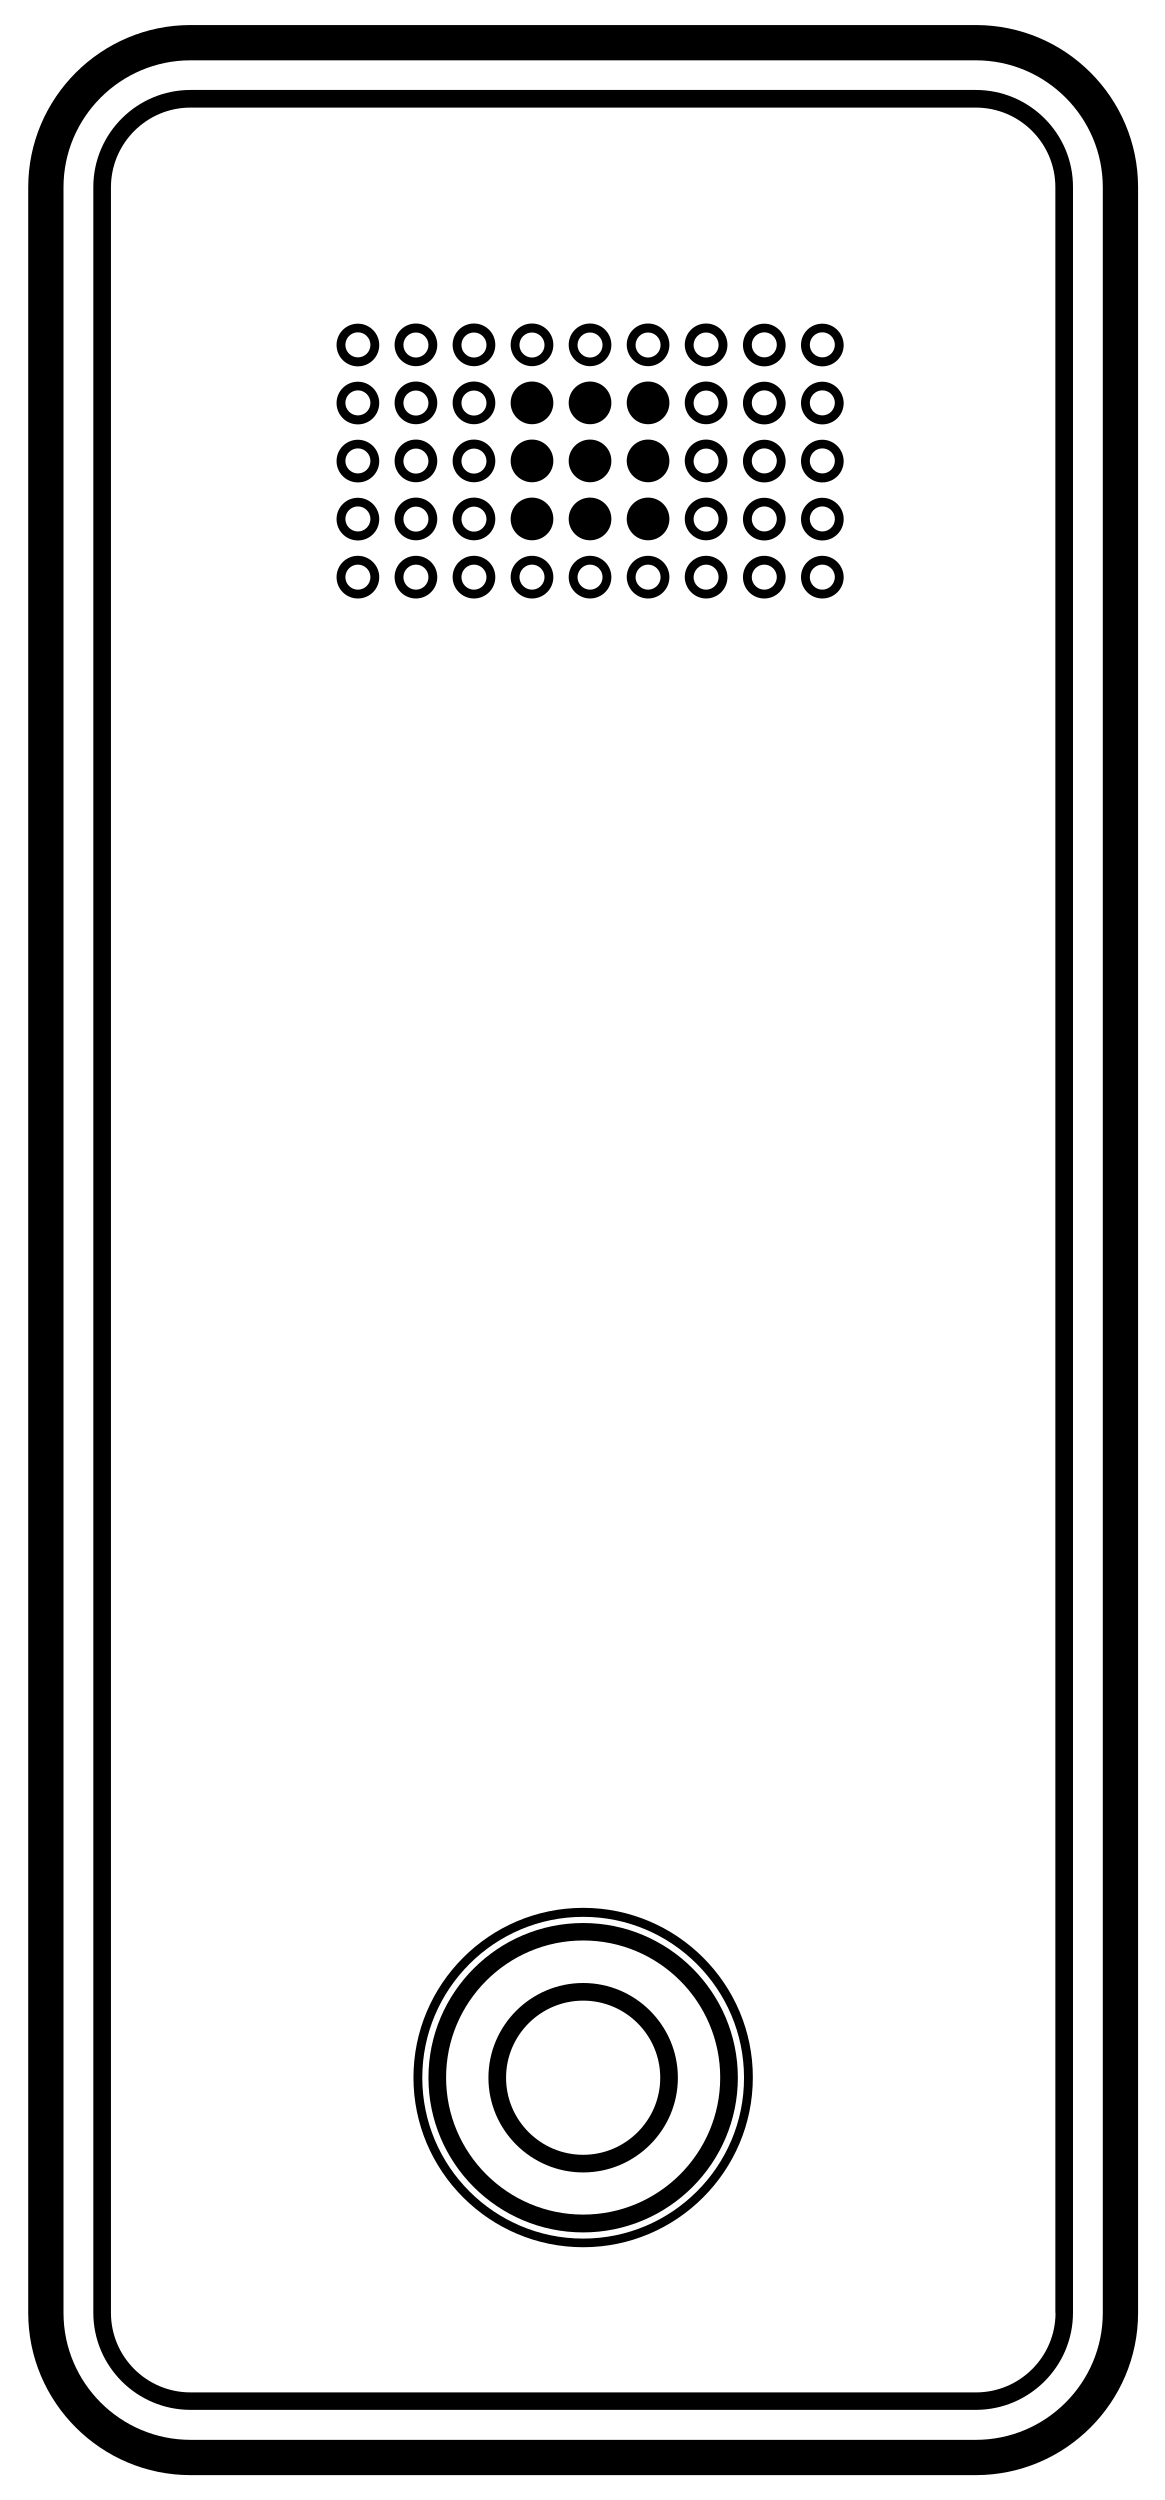
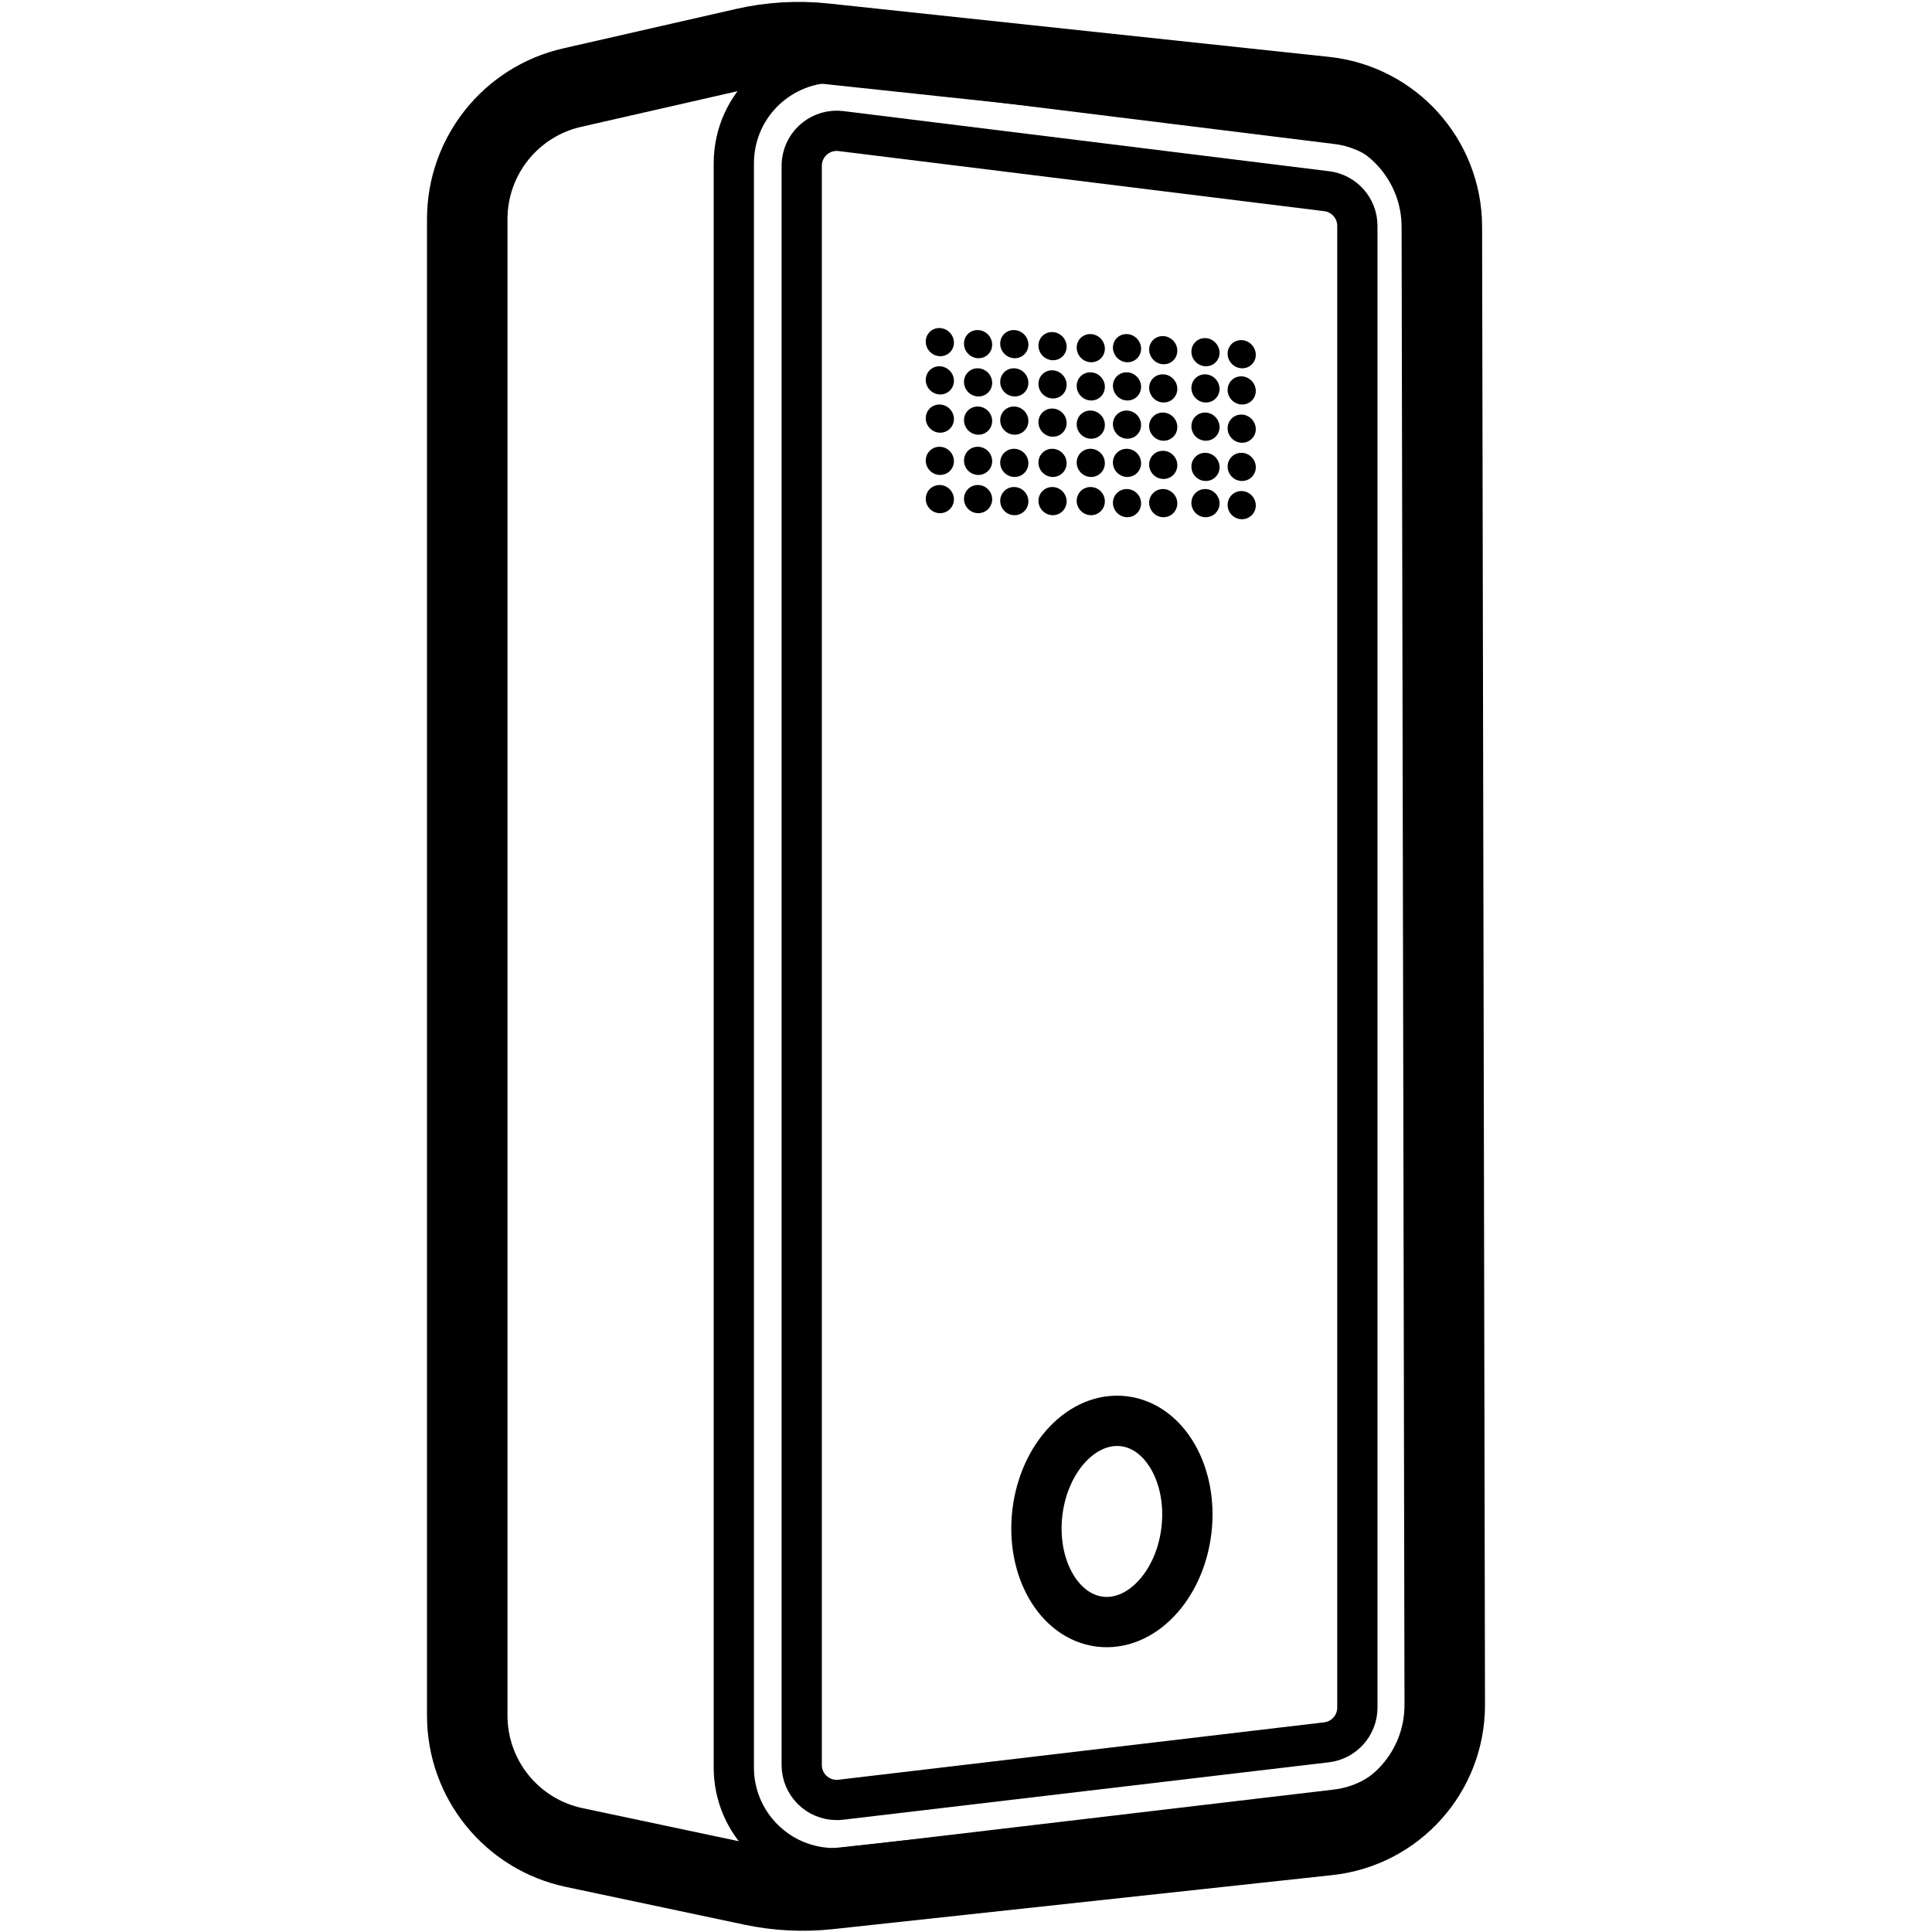
- <svg xmlns="http://www.w3.org/2000/svg" version="1.1" id="Layer_1" x="0px" y="0px" viewBox="0 0 660.1 1417.3" style="enable-background:new 0 0 660.1 1417.3;" xml:space="preserve">
-   <g>
-     <path d="M553.2,14.2H108c-50.7,0-92,41.3-92,92v1205c0,50.7,41.3,92,92,92h445.2c50.7,0,92-41.3,92-92v-1205   C645.2,55.4,604,14.2,553.2,14.2z M625.2,1311.2c0,39.7-32.3,72-72,72H108c-39.7,0-72-32.3-72-72v-1205c0-39.7,32.3-72,72-72h445.2   c39.7,0,72,32.3,72,72V1311.2z" />
-     <path d="M553.2,51H108c-30.4,0-55.1,24.7-55.1,55.1v1205c0,30.4,24.7,55.1,55.1,55.1h445.2c30.4,0,55.1-24.7,55.1-55.1v-1205   C608.4,75.8,583.7,51,553.2,51z M598.4,1311.2c0,24.9-20.2,45.1-45.1,45.1H108c-24.9,0-45.1-20.2-45.1-45.1v-1205   C62.9,81.3,83.1,61,108,61h445.2c24.9,0,45.1,20.2,45.1,45.1V1311.2z" />
-     <path d="M330.6,1124.2c-29.6,0-53.7,24.1-53.7,53.7s24.1,53.7,53.7,53.7c29.6,0,53.7-24.1,53.7-53.7S360.2,1124.2,330.6,1124.2z    M330.6,1221.6c-24.1,0-43.7-19.6-43.7-43.7c0-24.1,19.6-43.7,43.7-43.7c24.1,0,43.7,19.6,43.7,43.7   C374.3,1202,354.7,1221.6,330.6,1221.6z" />
-     <path d="M330.6,1090.2c-48.3,0-87.7,39.3-87.7,87.7s39.3,87.7,87.7,87.7c48.3,0,87.7-39.3,87.7-87.7S379,1090.2,330.6,1090.2z    M330.6,1255.5c-42.8,0-77.7-34.8-77.7-77.7c0-42.8,34.8-77.7,77.7-77.7s77.7,34.8,77.7,77.7   C408.3,1220.7,373.5,1255.5,330.6,1255.5z" />
-     <path d="M330.6,1081.6c-53.1,0-96.2,43.2-96.2,96.2c0,53.1,43.2,96.2,96.2,96.2c53.1,0,96.2-43.2,96.2-96.2   C426.9,1124.8,383.7,1081.6,330.6,1081.6z M330.6,1269.1c-50.3,0-91.2-40.9-91.2-91.2c0-50.3,40.9-91.2,91.2-91.2   c50.3,0,91.2,40.9,91.2,91.2C421.9,1228.2,380.9,1269.1,330.6,1269.1z" />
-     <path d="M202.9,183.5c-6.7,0-12.1,5.4-12.1,12.1c0,6.7,5.4,12.1,12.1,12.1c6.7,0,12.1-5.4,12.1-12.1   C215,188.9,209.5,183.5,202.9,183.5z M202.9,202.6c-3.9,0-7.1-3.2-7.1-7.1c0-3.9,3.2-7.1,7.1-7.1c3.9,0,7.1,3.2,7.1,7.1   C210,199.5,206.8,202.6,202.9,202.6z" />
-     <path d="M202.9,216.4c-6.7,0-12.1,5.4-12.1,12.1c0,6.7,5.4,12.1,12.1,12.1c6.7,0,12.1-5.4,12.1-12.1   C215,221.8,209.5,216.4,202.9,216.4z M202.9,235.5c-3.9,0-7.1-3.2-7.1-7.1c0-3.9,3.2-7.1,7.1-7.1c3.9,0,7.1,3.2,7.1,7.1   C210,232.4,206.8,235.5,202.9,235.5z" />
-     <path d="M202.9,249.3c-6.7,0-12.1,5.4-12.1,12.1c0,6.7,5.4,12.1,12.1,12.1c6.7,0,12.1-5.4,12.1-12.1   C215,254.7,209.5,249.3,202.9,249.3z M202.9,268.4c-3.9,0-7.1-3.2-7.1-7.1c0-3.9,3.2-7.1,7.1-7.1c3.9,0,7.1,3.2,7.1,7.1   C210,265.3,206.8,268.4,202.9,268.4z" />
-     <path d="M202.9,282.2c-6.7,0-12.1,5.4-12.1,12.1s5.4,12.1,12.1,12.1c6.7,0,12.1-5.4,12.1-12.1S209.5,282.2,202.9,282.2z    M202.9,301.3c-3.9,0-7.1-3.2-7.1-7.1s3.2-7.1,7.1-7.1c3.9,0,7.1,3.2,7.1,7.1S206.8,301.3,202.9,301.3z" />
-     <path d="M202.9,315.1c-6.7,0-12.1,5.4-12.1,12.1c0,6.7,5.4,12.1,12.1,12.1c6.7,0,12.1-5.4,12.1-12.1   C215,320.5,209.5,315.1,202.9,315.1z M202.9,334.3c-3.9,0-7.1-3.2-7.1-7.1c0-3.9,3.2-7.1,7.1-7.1c3.9,0,7.1,3.2,7.1,7.1   C210,331.1,206.8,334.3,202.9,334.3z" />
-     <path d="M235.8,207.6c6.7,0,12.1-5.4,12.1-12.1c0-6.7-5.4-12.1-12.1-12.1s-12.1,5.4-12.1,12.1C223.7,202.2,229.1,207.6,235.8,207.6   z M235.8,188.5c3.9,0,7.1,3.2,7.1,7.1c0,3.9-3.2,7.1-7.1,7.1s-7.1-3.2-7.1-7.1C228.7,191.6,231.9,188.5,235.8,188.5z" />
-     <path d="M235.8,240.5c6.7,0,12.1-5.4,12.1-12.1c0-6.7-5.4-12.1-12.1-12.1s-12.1,5.4-12.1,12.1C223.7,235.1,229.1,240.5,235.8,240.5   z M235.8,221.4c3.9,0,7.1,3.2,7.1,7.1c0,3.9-3.2,7.1-7.1,7.1s-7.1-3.2-7.1-7.1C228.7,224.5,231.9,221.4,235.8,221.4z" />
-     <path d="M235.8,273.4c6.7,0,12.1-5.4,12.1-12.1c0-6.7-5.4-12.1-12.1-12.1s-12.1,5.4-12.1,12.1C223.7,268,229.1,273.4,235.8,273.4z    M235.8,254.3c3.9,0,7.1,3.2,7.1,7.1c0,3.9-3.2,7.1-7.1,7.1s-7.1-3.2-7.1-7.1C228.7,257.5,231.9,254.3,235.8,254.3z" />
-     <path d="M235.8,306.3c6.7,0,12.1-5.4,12.1-12.1s-5.4-12.1-12.1-12.1s-12.1,5.4-12.1,12.1S229.1,306.3,235.8,306.3z M235.8,287.2   c3.9,0,7.1,3.2,7.1,7.1s-3.2,7.1-7.1,7.1s-7.1-3.2-7.1-7.1S231.9,287.2,235.8,287.2z" />
-     <path d="M247.9,327.2c0-6.7-5.4-12.1-12.1-12.1s-12.1,5.4-12.1,12.1c0,6.7,5.4,12.1,12.1,12.1S247.9,333.8,247.9,327.2z    M228.7,327.2c0-3.9,3.2-7.1,7.1-7.1s7.1,3.2,7.1,7.1c0,3.9-3.2,7.1-7.1,7.1S228.7,331.1,228.7,327.2z" />
-     <path d="M268.7,207.6c6.7,0,12.1-5.4,12.1-12.1c0-6.7-5.4-12.1-12.1-12.1s-12.1,5.4-12.1,12.1C256.6,202.2,262,207.6,268.7,207.6z    M268.7,188.5c3.9,0,7.1,3.2,7.1,7.1c0,3.9-3.2,7.1-7.1,7.1c-3.9,0-7.1-3.2-7.1-7.1C261.6,191.6,264.8,188.5,268.7,188.5z" />
-     <path d="M268.7,240.5c6.7,0,12.1-5.4,12.1-12.1c0-6.7-5.4-12.1-12.1-12.1s-12.1,5.4-12.1,12.1C256.6,235.1,262,240.5,268.7,240.5z    M268.7,221.4c3.9,0,7.1,3.2,7.1,7.1c0,3.9-3.2,7.1-7.1,7.1c-3.9,0-7.1-3.2-7.1-7.1C261.6,224.5,264.8,221.4,268.7,221.4z" />
-     <path d="M268.7,273.4c6.7,0,12.1-5.4,12.1-12.1c0-6.7-5.4-12.1-12.1-12.1s-12.1,5.4-12.1,12.1C256.6,268,262,273.4,268.7,273.4z    M268.7,254.3c3.9,0,7.1,3.2,7.1,7.1c0,3.9-3.2,7.1-7.1,7.1c-3.9,0-7.1-3.2-7.1-7.1C261.6,257.5,264.8,254.3,268.7,254.3z" />
-     <path d="M268.7,306.3c6.7,0,12.1-5.4,12.1-12.1s-5.4-12.1-12.1-12.1s-12.1,5.4-12.1,12.1S262,306.3,268.7,306.3z M268.7,287.2   c3.9,0,7.1,3.2,7.1,7.1s-3.2,7.1-7.1,7.1c-3.9,0-7.1-3.2-7.1-7.1S264.8,287.2,268.7,287.2z" />
-     <path d="M268.7,339.3c6.7,0,12.1-5.4,12.1-12.1c0-6.7-5.4-12.1-12.1-12.1s-12.1,5.4-12.1,12.1C256.6,333.8,262,339.3,268.7,339.3z    M268.7,320.1c3.9,0,7.1,3.2,7.1,7.1c0,3.9-3.2,7.1-7.1,7.1c-3.9,0-7.1-3.2-7.1-7.1C261.6,323.3,264.8,320.1,268.7,320.1z" />
-     <path d="M301.6,207.6c6.7,0,12.1-5.4,12.1-12.1c0-6.7-5.4-12.1-12.1-12.1s-12.1,5.4-12.1,12.1C289.5,202.2,295,207.6,301.6,207.6z    M301.6,188.5c3.9,0,7.1,3.2,7.1,7.1c0,3.9-3.2,7.1-7.1,7.1c-3.9,0-7.1-3.2-7.1-7.1C294.5,191.6,297.7,188.5,301.6,188.5z" />
-     <path d="M301.6,240.5c6.7,0,12.1-5.4,12.1-12.1c0-6.7-5.4-12.1-12.1-12.1s-12.1,5.4-12.1,12.1C289.5,235.1,295,240.5,301.6,240.5z" />
-     <path d="M301.6,273.4c6.7,0,12.1-5.4,12.1-12.1c0-6.7-5.4-12.1-12.1-12.1s-12.1,5.4-12.1,12.1C289.5,268,295,273.4,301.6,273.4z" />
-     <path d="M301.6,306.3c6.7,0,12.1-5.4,12.1-12.1s-5.4-12.1-12.1-12.1s-12.1,5.4-12.1,12.1S295,306.3,301.6,306.3z" />
-     <path d="M301.6,339.3c6.7,0,12.1-5.4,12.1-12.1c0-6.7-5.4-12.1-12.1-12.1s-12.1,5.4-12.1,12.1C289.5,333.8,295,339.3,301.6,339.3z    M301.6,320.1c3.9,0,7.1,3.2,7.1,7.1c0,3.9-3.2,7.1-7.1,7.1c-3.9,0-7.1-3.2-7.1-7.1C294.5,323.3,297.7,320.1,301.6,320.1z" />
-     <path d="M334.5,207.6c6.7,0,12.1-5.4,12.1-12.1c0-6.7-5.4-12.1-12.1-12.1c-6.7,0-12.1,5.4-12.1,12.1   C322.4,202.2,327.9,207.6,334.5,207.6z M334.5,188.5c3.9,0,7.1,3.2,7.1,7.1c0,3.9-3.2,7.1-7.1,7.1c-3.9,0-7.1-3.2-7.1-7.1   C327.5,191.6,330.6,188.5,334.5,188.5z" />
-     <path d="M334.5,240.5c6.7,0,12.1-5.4,12.1-12.1c0-6.7-5.4-12.1-12.1-12.1c-6.7,0-12.1,5.4-12.1,12.1   C322.4,235.1,327.9,240.5,334.5,240.5z" />
-     <path d="M334.5,273.4c6.7,0,12.1-5.4,12.1-12.1c0-6.7-5.4-12.1-12.1-12.1c-6.7,0-12.1,5.4-12.1,12.1   C322.4,268,327.9,273.4,334.5,273.4z" />
-     <path d="M334.5,306.3c6.7,0,12.1-5.4,12.1-12.1s-5.4-12.1-12.1-12.1c-6.7,0-12.1,5.4-12.1,12.1S327.9,306.3,334.5,306.3z" />
-     <path d="M334.5,339.3c6.7,0,12.1-5.4,12.1-12.1c0-6.7-5.4-12.1-12.1-12.1c-6.7,0-12.1,5.4-12.1,12.1   C322.4,333.8,327.9,339.3,334.5,339.3z M334.5,320.1c3.9,0,7.1,3.2,7.1,7.1c0,3.9-3.2,7.1-7.1,7.1c-3.9,0-7.1-3.2-7.1-7.1   C327.5,323.3,330.6,320.1,334.5,320.1z" />
-     <path d="M367.4,207.6c6.7,0,12.1-5.4,12.1-12.1c0-6.7-5.4-12.1-12.1-12.1s-12.1,5.4-12.1,12.1C355.4,202.2,360.8,207.6,367.4,207.6   z M367.4,188.5c3.9,0,7.1,3.2,7.1,7.1c0,3.9-3.2,7.1-7.1,7.1c-3.9,0-7.1-3.2-7.1-7.1C360.4,191.6,363.5,188.5,367.4,188.5z" />
-     <path d="M367.4,240.5c6.7,0,12.1-5.4,12.1-12.1c0-6.7-5.4-12.1-12.1-12.1s-12.1,5.4-12.1,12.1C355.4,235.1,360.8,240.5,367.4,240.5   z" />
-     <path d="M367.4,273.4c6.7,0,12.1-5.4,12.1-12.1c0-6.7-5.4-12.1-12.1-12.1s-12.1,5.4-12.1,12.1C355.4,268,360.8,273.4,367.4,273.4z" />
-     <path d="M367.4,306.3c6.7,0,12.1-5.4,12.1-12.1s-5.4-12.1-12.1-12.1s-12.1,5.4-12.1,12.1S360.8,306.3,367.4,306.3z" />
-     <path d="M367.4,339.3c6.7,0,12.1-5.4,12.1-12.1c0-6.7-5.4-12.1-12.1-12.1s-12.1,5.4-12.1,12.1C355.4,333.8,360.8,339.3,367.4,339.3   z M367.4,320.1c3.9,0,7.1,3.2,7.1,7.1c0,3.9-3.2,7.1-7.1,7.1c-3.9,0-7.1-3.2-7.1-7.1C360.4,323.3,363.5,320.1,367.4,320.1z" />
-     <path d="M400.3,207.6c6.7,0,12.1-5.4,12.1-12.1c0-6.7-5.4-12.1-12.1-12.1c-6.7,0-12.1,5.4-12.1,12.1   C388.3,202.2,393.7,207.6,400.3,207.6z M400.3,188.5c3.9,0,7.1,3.2,7.1,7.1c0,3.9-3.2,7.1-7.1,7.1c-3.9,0-7.1-3.2-7.1-7.1   C393.3,191.6,396.4,188.5,400.3,188.5z" />
-     <path d="M400.3,240.5c6.7,0,12.1-5.4,12.1-12.1c0-6.7-5.4-12.1-12.1-12.1c-6.7,0-12.1,5.4-12.1,12.1   C388.3,235.1,393.7,240.5,400.3,240.5z M400.3,221.4c3.9,0,7.1,3.2,7.1,7.1c0,3.9-3.2,7.1-7.1,7.1c-3.9,0-7.1-3.2-7.1-7.1   C393.3,224.5,396.4,221.4,400.3,221.4z" />
-     <path d="M400.3,273.4c6.7,0,12.1-5.4,12.1-12.1c0-6.7-5.4-12.1-12.1-12.1c-6.7,0-12.1,5.4-12.1,12.1   C388.3,268,393.7,273.4,400.3,273.4z M400.3,254.3c3.9,0,7.1,3.2,7.1,7.1c0,3.9-3.2,7.1-7.1,7.1c-3.9,0-7.1-3.2-7.1-7.1   C393.3,257.5,396.4,254.3,400.3,254.3z" />
-     <path d="M400.3,306.3c6.7,0,12.1-5.4,12.1-12.1s-5.4-12.1-12.1-12.1c-6.7,0-12.1,5.4-12.1,12.1S393.7,306.3,400.3,306.3z    M400.3,287.2c3.9,0,7.1,3.2,7.1,7.1s-3.2,7.1-7.1,7.1c-3.9,0-7.1-3.2-7.1-7.1S396.4,287.2,400.3,287.2z" />
-     <path d="M400.3,339.3c6.7,0,12.1-5.4,12.1-12.1c0-6.7-5.4-12.1-12.1-12.1c-6.7,0-12.1,5.4-12.1,12.1   C388.3,333.8,393.7,339.3,400.3,339.3z M400.3,320.1c3.9,0,7.1,3.2,7.1,7.1c0,3.9-3.2,7.1-7.1,7.1c-3.9,0-7.1-3.2-7.1-7.1   C393.3,323.3,396.4,320.1,400.3,320.1z" />
-     <path d="M433.3,183.5c-6.7,0-12.1,5.4-12.1,12.1c0,6.7,5.4,12.1,12.1,12.1c6.7,0,12.1-5.4,12.1-12.1   C445.3,188.9,439.9,183.5,433.3,183.5z M433.3,202.6c-3.9,0-7.1-3.2-7.1-7.1c0-3.9,3.2-7.1,7.1-7.1c3.9,0,7.1,3.2,7.1,7.1   C440.3,199.5,437.2,202.6,433.3,202.6z" />
-     <path d="M433.3,216.4c-6.7,0-12.1,5.4-12.1,12.1c0,6.7,5.4,12.1,12.1,12.1c6.7,0,12.1-5.4,12.1-12.1   C445.3,221.8,439.9,216.4,433.3,216.4z M433.3,235.5c-3.9,0-7.1-3.2-7.1-7.1c0-3.9,3.2-7.1,7.1-7.1c3.9,0,7.1,3.2,7.1,7.1   C440.3,232.4,437.2,235.5,433.3,235.5z" />
-     <path d="M433.3,249.3c-6.7,0-12.1,5.4-12.1,12.1c0,6.7,5.4,12.1,12.1,12.1c6.7,0,12.1-5.4,12.1-12.1   C445.3,254.7,439.9,249.3,433.3,249.3z M433.3,268.4c-3.9,0-7.1-3.2-7.1-7.1c0-3.9,3.2-7.1,7.1-7.1c3.9,0,7.1,3.2,7.1,7.1   C440.3,265.3,437.2,268.4,433.3,268.4z" />
-     <path d="M433.3,282.2c-6.7,0-12.1,5.4-12.1,12.1s5.4,12.1,12.1,12.1c6.7,0,12.1-5.4,12.1-12.1S439.9,282.2,433.3,282.2z    M433.3,301.3c-3.9,0-7.1-3.2-7.1-7.1s3.2-7.1,7.1-7.1c3.9,0,7.1,3.2,7.1,7.1S437.2,301.3,433.3,301.3z" />
-     <path d="M433.3,315.1c-6.7,0-12.1,5.4-12.1,12.1c0,6.7,5.4,12.1,12.1,12.1c6.7,0,12.1-5.4,12.1-12.1   C445.3,320.5,439.9,315.1,433.3,315.1z M433.3,334.3c-3.9,0-7.1-3.2-7.1-7.1c0-3.9,3.2-7.1,7.1-7.1c3.9,0,7.1,3.2,7.1,7.1   C440.3,331.1,437.2,334.3,433.3,334.3z" />
-     <path d="M466.2,183.5c-6.7,0-12.1,5.4-12.1,12.1c0,6.7,5.4,12.1,12.1,12.1c6.7,0,12.1-5.4,12.1-12.1   C478.2,188.9,472.8,183.5,466.2,183.5z M466.2,202.6c-3.9,0-7.1-3.2-7.1-7.1c0-3.9,3.2-7.1,7.1-7.1c3.9,0,7.1,3.2,7.1,7.1   C473.2,199.5,470.1,202.6,466.2,202.6z" />
-     <path d="M466.2,216.4c-6.7,0-12.1,5.4-12.1,12.1c0,6.7,5.4,12.1,12.1,12.1c6.7,0,12.1-5.4,12.1-12.1   C478.2,221.8,472.8,216.4,466.2,216.4z M466.2,235.5c-3.9,0-7.1-3.2-7.1-7.1c0-3.9,3.2-7.1,7.1-7.1c3.9,0,7.1,3.2,7.1,7.1   C473.2,232.4,470.1,235.5,466.2,235.5z" />
-     <path d="M466.2,249.3c-6.7,0-12.1,5.4-12.1,12.1c0,6.7,5.4,12.1,12.1,12.1c6.7,0,12.1-5.4,12.1-12.1   C478.2,254.7,472.8,249.3,466.2,249.3z M466.2,268.4c-3.9,0-7.1-3.2-7.1-7.1c0-3.9,3.2-7.1,7.1-7.1c3.9,0,7.1,3.2,7.1,7.1   C473.2,265.3,470.1,268.4,466.2,268.4z" />
-     <path d="M466.2,282.2c-6.7,0-12.1,5.4-12.1,12.1s5.4,12.1,12.1,12.1c6.7,0,12.1-5.4,12.1-12.1S472.8,282.2,466.2,282.2z    M466.2,301.3c-3.9,0-7.1-3.2-7.1-7.1s3.2-7.1,7.1-7.1c3.9,0,7.1,3.2,7.1,7.1S470.1,301.3,466.2,301.3z" />
-     <path d="M466.2,315.1c-6.7,0-12.1,5.4-12.1,12.1c0,6.7,5.4,12.1,12.1,12.1c6.7,0,12.1-5.4,12.1-12.1   C478.2,320.5,472.8,315.1,466.2,315.1z M466.2,334.3c-3.9,0-7.1-3.2-7.1-7.1c0-3.9,3.2-7.1,7.1-7.1c3.9,0,7.1,3.2,7.1,7.1   C473.2,331.1,470.1,334.3,466.2,334.3z" />
+ <svg xmlns="http://www.w3.org/2000/svg" width="960px" height="960px" viewBox="0 0 960 960" version="1.1">
+   <g id="com.aeotec/drivers/water-sensor-6/assets/icon" stroke="none" stroke-width="1" fill="none" fill-rule="evenodd">
+     <path d="M370.165,23.951 C383.085,21.004 396.403,20.217 409.58,21.623 L409.58,21.623 L658.341,48.159 C674.837,49.919 689.347,57.75 699.741,69.289 C710.135,80.828 716.413,96.075 716.446,112.665 L716.446,112.665 L717.888,847.095 C717.921,863.716 711.681,879.009 701.302,890.595 C690.923,902.18 676.405,910.058 659.881,911.846 L659.881,911.846 L411.745,938.694 C399.139,940.058 386.397,939.415 373.993,936.79 L373.993,936.79 L285.299,918.021 C269.813,914.744 256.531,906.271 247.12,894.66 C237.71,883.05 232.17,868.301 232.17,852.473 L232.17,852.473 L232.17,108.866 C232.17,93.235 237.575,78.642 246.79,67.088 C256.005,55.535 269.03,47.02 284.27,43.544 L284.27,43.544 Z" id="Path" stroke="#000000" stroke-width="40" stroke-linejoin="round" />
+     <path d="M364.628,81.107 L364.628,878.277 C364.628,905.891 387.013,928.277 414.628,928.277 C416.589,928.277 418.549,928.162 420.497,927.931 L664.077,899.138 C689.245,896.163 708.207,874.827 708.207,849.484 L708.207,111.263 C708.207,86.024 689.398,64.742 664.35,61.642 L420.771,31.486 C393.366,28.094 368.399,47.559 365.007,74.964 C364.754,77.002 364.628,79.054 364.628,81.107 Z" id="Path-12" stroke="#000000" stroke-width="20" stroke-linecap="round" stroke-linejoin="round" />
+     <path d="M405.064,68.671 C408.572,65.936 413.123,64.539 417.887,65.128 L417.887,65.128 L659.219,95.005 C663.573,95.544 667.384,97.664 670.108,100.745 C672.831,103.826 674.466,107.869 674.466,112.256 L674.466,112.256 L674.466,848.485 C674.466,852.89 672.818,856.947 670.076,860.032 C667.334,863.117 663.499,865.23 659.124,865.747 L659.124,865.747 L417.792,894.275 C417.115,894.355 416.433,894.395 415.751,894.395 C410.951,894.395 406.606,892.449 403.46,889.304 C400.315,886.158 398.369,881.813 398.369,877.013 L398.369,877.013 L398.369,82.379 C398.369,81.665 398.413,80.952 398.501,80.243 C399.091,75.48 401.555,71.406 405.064,68.671 Z" id="Path-12" stroke="#000000" stroke-width="20" stroke-linecap="round" stroke-linejoin="round" />
+     <path d="M467,241.001 C470.818,241.071 474,244.247 474,248.115 C474,251.983 470.876,255.056 467,254.999 C463.124,254.943 460,251.768 460,247.885 C460,244.003 463.124,240.93 467,241.001 Z M486,241.001 C489.876,241.072 493,244.248 493,248.116 C493,251.926 489.876,255.056 486,254.999 C482.124,254.943 479,251.767 479,247.885 C479,244.002 482.124,240.93 486,241.001 Z M504,242.001 C507.876,242.073 511,245.248 511,249.116 C511,252.985 507.876,256.056 504,255.999 C500.124,255.942 497,252.709 497,248.884 C497,245.001 500.124,241.93 504,242.001 Z M523,242.001 C526.876,242.073 530,245.249 530,249.117 C530,252.985 526.876,256.057 523,255.999 C519.182,255.943 516,252.708 516,248.883 C516,245.001 519.124,241.929 523,242.001 Z M542,242.001 C545.876,242.074 549,245.249 549,249.118 C549,252.986 545.876,256.057 542,255.999 C538.182,255.942 535,252.708 535,248.883 C535,245 538.124,241.929 542,242.001 Z M560,243.001 C563.876,243.074 567,246.25 567,250.118 C567,253.986 563.876,257.057 560,256.999 C556.182,256.942 553.058,253.708 553,249.882 C553,245.999 556.124,242.929 560,243.001 Z M578,243.001 C581.876,243.074 585,246.251 585,250.119 C585,253.987 581.876,257.057 578,256.999 C574.182,256.942 571.058,253.708 571,249.882 C571,245.999 574.124,242.928 578,243.001 Z M599,243.001 C602.818,243.074 605.942,246.25 606,250.119 C606,253.987 602.876,257.058 599,256.999 C595.124,256.941 592,253.764 592,249.881 C592,245.998 595.124,242.928 599,243.001 Z M617,244.001 C620.818,244.074 623.942,247.251 624,251.12 C624,254.988 620.876,258.058 617,257.999 C613.124,257.94 610,254.763 610,250.88 C610,246.997 613.124,243.927 617,244.001 Z M599,225.002 C602.818,225.094 606,228.289 606,232.156 C606,236.024 602.876,239.077 599,238.999 C595.124,238.92 592,235.727 592,231.844 C592,227.962 595.124,224.908 599,225.002 Z M467,222.002 C470.818,222.091 474,225.283 474,229.151 C474,233.018 470.876,236.075 467,235.999 C463.124,235.923 460,232.732 460,228.85 C460,224.968 463.124,221.912 467,222.002 Z M578,224.002 C581.876,224.095 585,227.288 585,231.155 C585,235.023 581.876,238.077 578,237.999 C574.182,237.921 571,234.728 571,230.845 C571,226.963 574.124,223.909 578,224.002 Z M617,225.002 C620.818,225.095 624,228.29 624,232.157 C624,236.025 620.876,239.078 617,238.998 C613.124,238.919 610,235.726 610,231.844 C610,227.961 613.124,224.908 617,225.002 Z M486,222.002 C489.876,222.093 493,225.283 493,229.151 C493,233.019 489.876,236.075 486,235.999 C482.124,235.922 479,232.732 479,228.849 C479,224.967 482.124,221.911 486,222.002 Z M504,223.002 C507.876,223.093 511,226.284 511,230.152 C511,234.02 507.876,237.075 504,236.999 C500.124,236.922 497,233.731 497,229.848 C497,225.966 500.124,222.911 504,223.002 Z M523,223.002 C526.876,223.094 530,226.286 530,230.154 C530,234.021 526.876,237.076 523,236.999 C519.182,236.922 516,233.729 516,229.847 C516,225.964 519.124,222.91 523,223.002 Z M542,223.002 C545.876,223.095 549,226.287 549,230.155 C549,234.022 545.876,237.077 542,236.999 C538.182,236.922 535,233.729 535,229.846 C535,225.964 538.124,222.909 542,223.002 Z M560,223.002 C563.876,223.095 567,226.288 567,230.155 C567,234.023 563.876,237.077 560,236.999 C556.182,236.921 553,233.728 553,229.845 C553,225.963 556.124,222.909 560,223.002 Z M523,203.003 C526.876,203.115 530,206.323 530,210.19 C530,214.057 526.876,217.095 523,216.998 C519.182,216.902 516,213.693 516,209.811 C516,205.929 519.124,202.891 523,203.003 Z M542,204.003 C545.876,204.116 549,207.324 549,211.191 C549,215.058 545.876,218.096 542,217.998 C538.182,217.901 535,214.692 535,210.81 C535,206.928 538.124,203.89 542,204.003 Z M560,204.003 C563.876,204.117 567,207.325 567,211.192 C567,215.059 563.876,218.096 560,217.998 C556.182,217.9 553.058,214.692 553,210.809 C553,206.927 556.124,203.889 560,204.003 Z M467,201.003 C470.818,201.112 474,204.32 474,208.188 C474,212.055 470.876,215.094 467,214.998 C463.124,214.901 460,211.695 460,207.813 C460,203.931 463.124,200.892 467,201.003 Z M599,205.003 C602.818,205.117 605.942,208.326 606,212.195 C606,216.062 602.876,219.098 599,218.998 C595.124,218.897 592,215.688 592,211.806 C592,207.924 595.124,204.888 599,205.003 Z M617,206.003 C620.818,206.117 623.942,209.327 624,213.196 C624,217.063 620.876,220.098 617,219.998 C613.124,219.897 610,216.687 610,212.805 C610,208.923 613.124,205.887 617,206.003 Z M578,205.003 C581.876,205.118 585,208.327 585,212.194 C585,216.061 581.876,219.097 578,218.998 C574.182,218.899 571.058,215.69 571,211.807 C571,207.925 574.124,204.889 578,205.003 Z M486,202.003 C489.876,202.115 493,205.321 493,209.189 C493,213.056 489.876,216.095 486,215.998 C482.124,215.901 479,212.694 479,208.812 C479,204.93 482.124,201.891 486,202.003 Z M504,202.003 C507.876,202.115 511,205.322 511,209.19 C511,213.057 507.876,216.095 504,215.998 C500.124,215.9 497,212.693 497,208.811 C497,204.929 500.124,201.891 504,202.003 Z M523,184.004 C526.876,184.137 530,187.36 530,191.226 C530,195.093 526.876,198.114 523,197.997 C519.182,197.881 516,194.656 516,190.774 C516,186.893 519.124,183.872 523,184.004 Z M542,185.004 C545.876,185.137 549,188.361 549,192.228 C549,196.094 545.876,199.115 542,198.997 C538.182,198.88 535,195.655 535,191.773 C535,187.892 538.124,184.871 542,185.004 Z M560,185.004 C563.876,185.138 567,188.362 567,192.229 C567,196.095 563.876,199.116 560,198.997 C556.182,198.879 553.058,195.655 553,191.772 C553,187.891 556.124,184.87 560,185.004 Z M486,183.004 C489.876,183.135 493,186.358 493,190.224 C493,194.091 489.876,197.113 486,196.997 C482.124,196.88 479,193.658 479,189.776 C479,185.895 482.124,182.873 486,183.004 Z M504,183.004 C507.876,183.136 511,186.359 511,190.225 C511,194.092 507.876,197.114 504,196.997 C500.124,196.879 497,193.657 497,189.775 C497,185.894 500.124,182.872 504,183.004 Z M578,186.004 C581.876,186.139 585,189.364 585,193.23 C585,197.097 581.876,200.116 578,199.997 C574.182,199.879 571.058,196.654 571,192.771 C571,188.889 574.124,185.87 578,186.004 Z M467,182.004 C470.818,182.133 474,185.356 474,189.223 C474,193.09 470.876,196.113 467,195.997 C463.124,195.881 460,192.659 460,188.778 C460,184.896 463.124,181.873 467,182.004 Z M599,186.004 C602.818,186.138 605.942,189.363 606,193.232 C606,197.098 602.876,200.117 599,199.997 C595.124,199.876 592,196.651 592,192.769 C592,188.888 595.124,185.869 599,186.004 Z M617,187.004 C620.818,187.139 623.942,190.364 624,194.233 C624,198.099 620.876,201.118 617,200.996 C613.124,200.875 610,197.65 610,193.768 C610,189.887 613.124,186.868 617,187.004 Z M467,163.005 C470.818,163.153 474,166.392 474,170.259 C474,174.125 470.876,177.131 467,176.996 C463.124,176.86 460,173.623 460,169.742 C460,165.862 463.124,162.855 467,163.005 Z M486,164.005 C489.876,164.156 493,167.394 493,171.26 C493,175.126 489.876,178.132 486,177.996 C482.124,177.859 479,174.622 479,170.741 C479,166.861 482.124,163.855 486,164.005 Z M504,164.005 C507.876,164.157 511,167.395 511,171.261 C511,175.127 507.876,178.133 504,177.995 C500.124,177.858 497,174.62 497,170.74 C497,166.859 500.124,163.854 504,164.005 Z M523,165.006 C526.876,165.158 530,168.397 530,172.263 C530,176.129 526.876,179.133 523,178.995 C519.182,178.86 516,175.619 516,171.738 C516,167.858 519.124,164.853 523,165.006 Z M542,166.006 C545.876,166.159 549,169.398 549,173.264 C549,177.13 545.876,180.134 542,179.995 C538.182,179.859 535,176.618 535,172.737 C535,168.856 538.124,165.852 542,166.006 Z M560,166.006 C563.876,166.16 567,169.4 567,173.265 C567,177.131 563.876,180.135 560,179.995 C556.182,179.858 553.058,176.618 553,172.736 C553,168.855 556.124,165.852 560,166.006 Z M578,167.006 C581.876,167.161 585,170.401 585,174.267 C585,178.132 581.876,181.135 578,180.995 C574.182,180.857 571.058,177.617 571,173.734 C571,169.854 574.124,166.851 578,167.006 Z M599,168.006 C602.818,168.159 605.942,171.4 606,175.268 C606,179.134 602.876,182.136 599,181.995 C595.124,181.854 592,178.613 592,174.733 C592,170.852 595.124,167.85 599,168.006 Z M617,169.006 C620.818,169.16 623.942,172.402 624,176.27 C624,180.135 620.876,183.137 617,182.995 C613.124,182.854 610,179.612 610,175.731 C610,171.851 613.124,168.849 617,169.006 Z" id="Combined-Shape" fill="#000000" fill-rule="nonzero" />
+     <path d="M546.468,805.784 C566.906,808.327 586.174,788.099 589.506,760.604 C592.837,733.109 578.97,708.759 558.532,706.216 C538.094,703.673 518.826,723.901 515.494,751.396 C512.163,778.891 526.03,803.241 546.468,805.784 Z" id="Combined-Shape" stroke="#000000" stroke-width="25" stroke-linecap="round" stroke-linejoin="round" />
  </g>
</svg>
